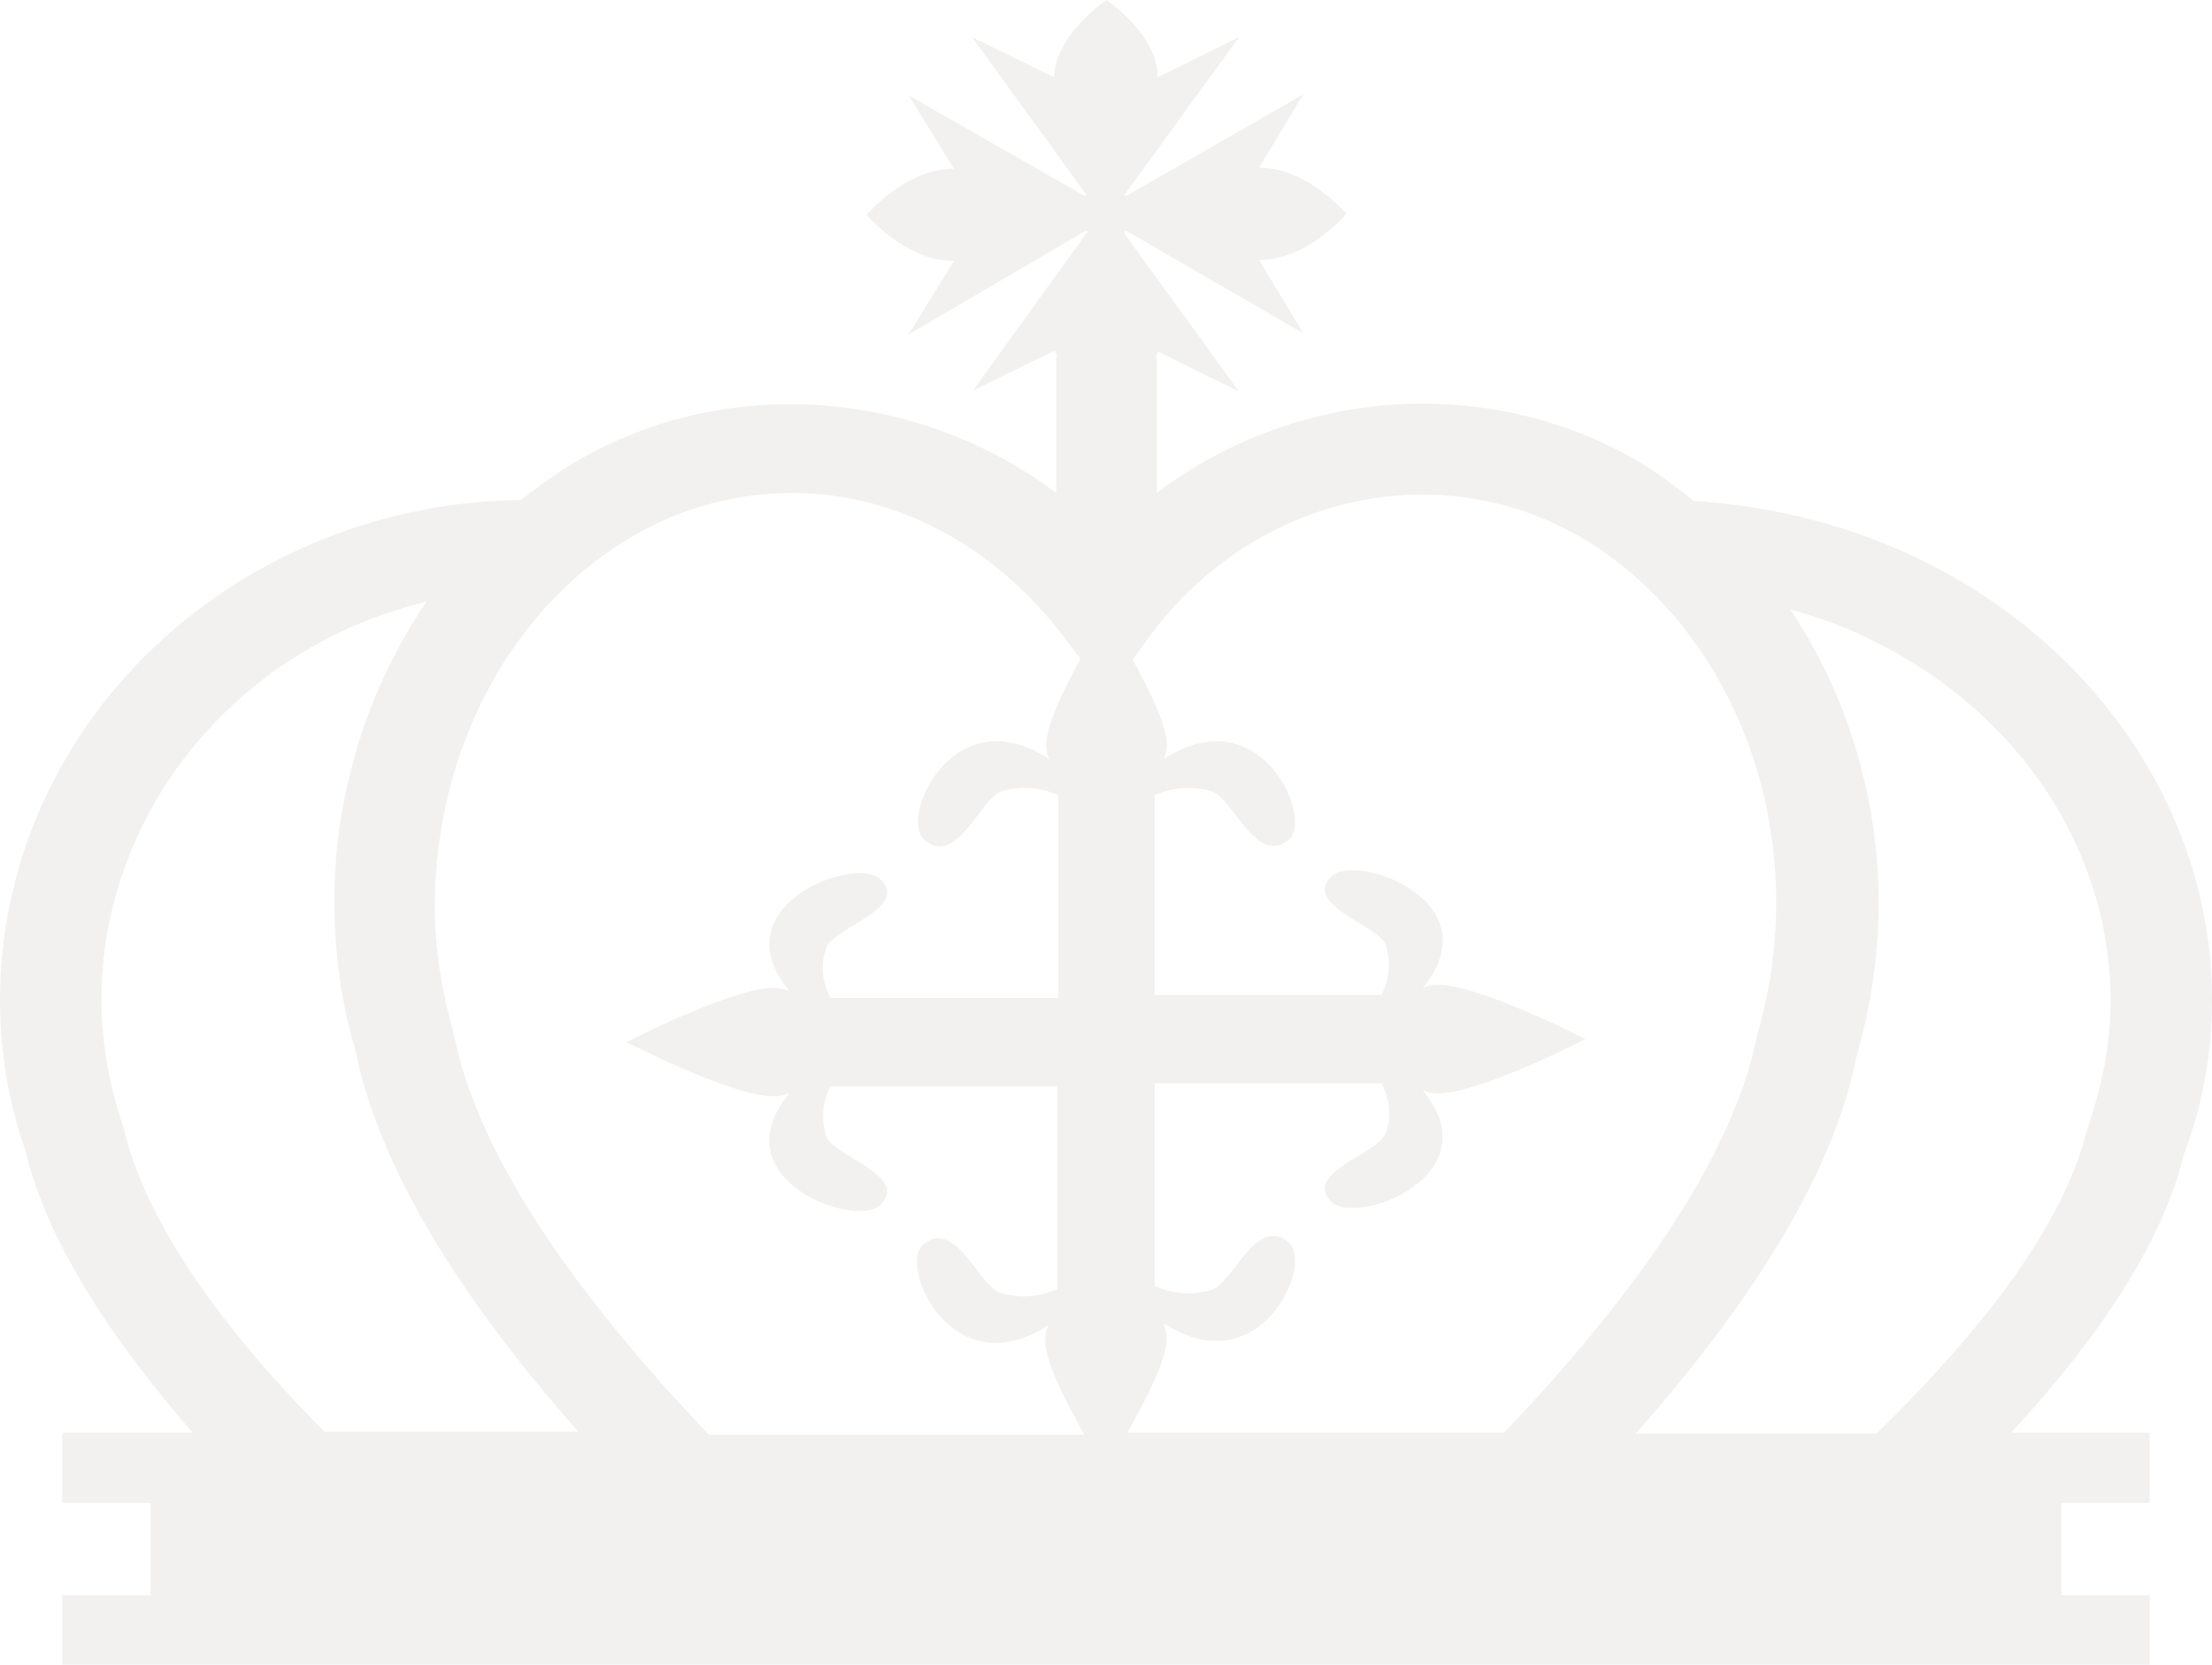
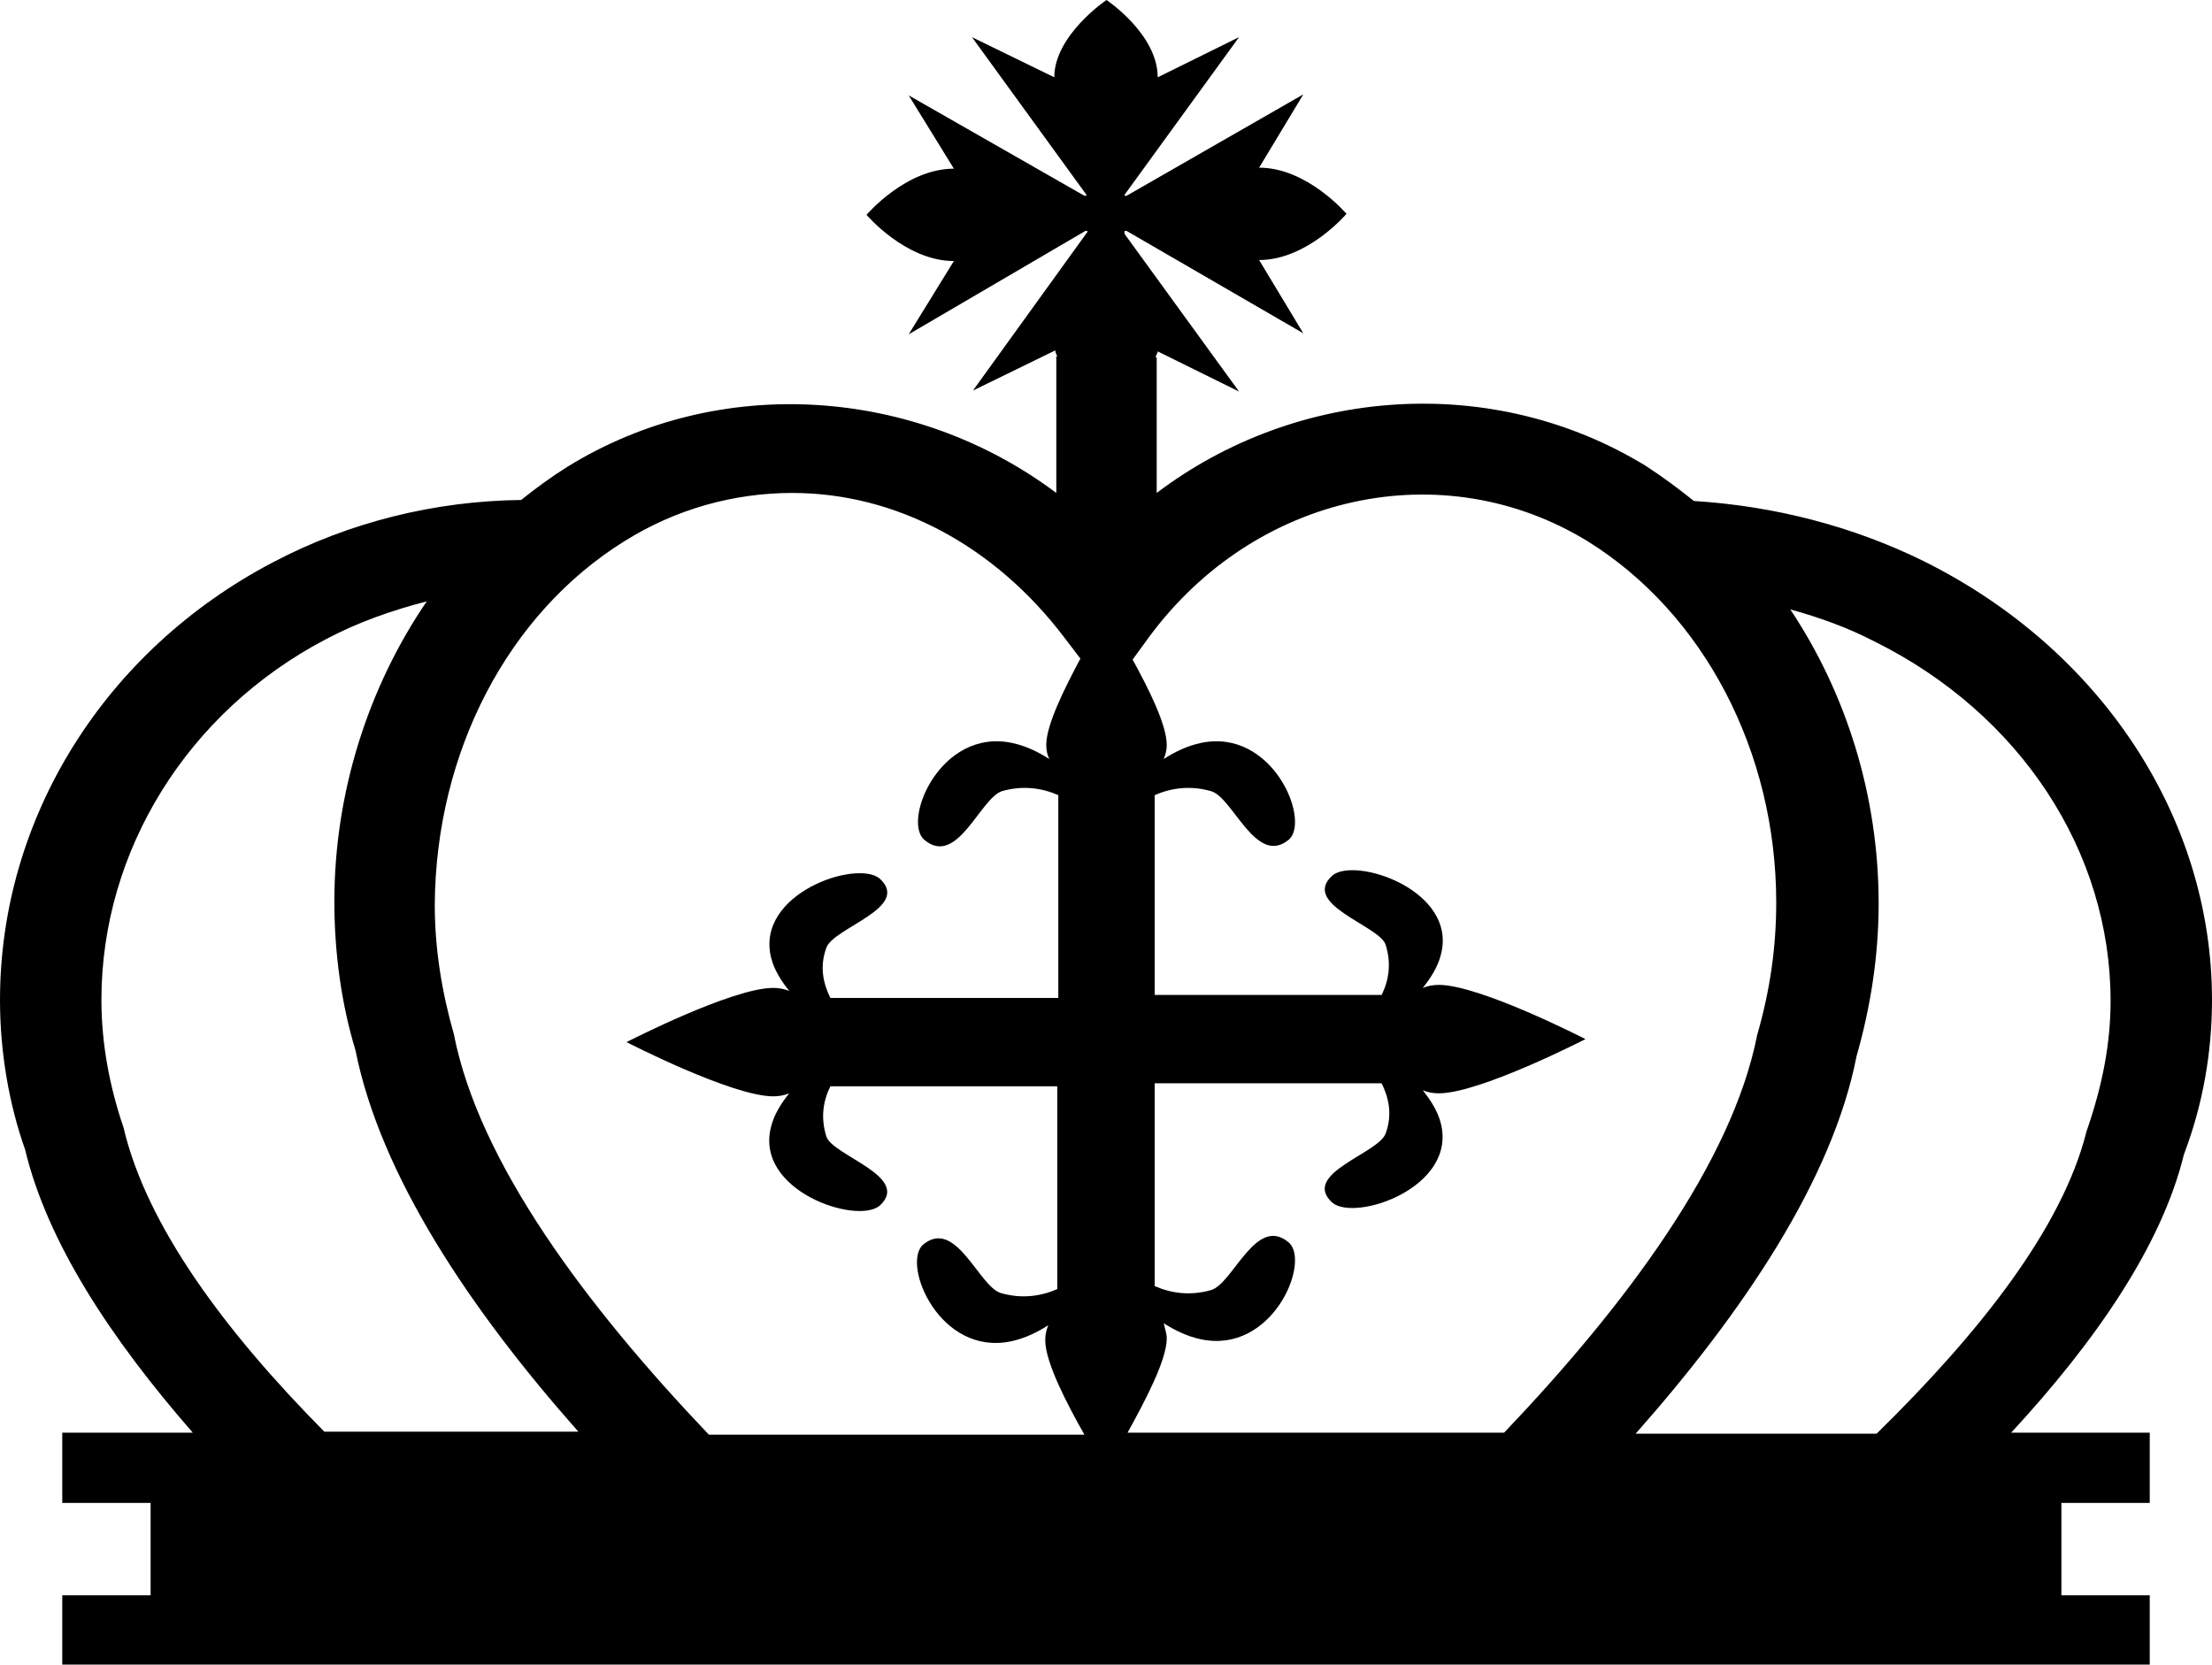
<svg xmlns="http://www.w3.org/2000/svg" version="1.1" x="0px" y="0px" viewBox="0 0 220.3 165.8" enable-background="new 0 0 220.3 165.8" xml:space="preserve">
  <defs>
</defs>
-   <g opacity="7.000000e-002">
+   <g>
    <g>
      <g>
-         <path fill="#3E2723" d="M220.3,99.6c0-18.1-11-34.9-28.7-43.7c-7.1-3.5-14.9-5.5-22.9-6c-1.5-1.2-3.1-2.4-4.8-3.5     c-15.2-9.3-34.7-7.9-48.7,2.7V35.6h-0.1c0-0.2,0.2-0.4,0.2-0.6c0,0,0,0,0,0l8.1,4l-11.4-15.7V23h0.2l17.6,10.2l-4.4-7.3l0,0     c4.8,0,8.7-4.6,8.7-4.6s-3.9-4.6-8.7-4.6l0,0l4.4-7.3l-17.6,10.1h-0.2v-0.1l11.4-15.7l-8.1,4c0,0,0,0,0,0c0-4.3-5.1-7.7-5.1-7.7     S105,3.5,105,7.7c0,0,0,0,0,0l-8.2-4l11.4,15.7v0.1h-0.2L90.5,9.5l4.5,7.3c0,0,0,0,0,0c-4.8,0-8.7,4.6-8.7,4.6s3.9,4.6,8.7,4.6     c0,0,0,0,0,0l-4.5,7.3L108.1,23h0.2v0.1L96.9,38.9l8.2-4c0,0,0,0,0,0c0,0.2,0.1,0.4,0.2,0.6h-0.1v13.6c-14-10.5-33.5-12-48.7-2.6     c-1.6,1-3.1,2.1-4.6,3.3C43.3,49.9,34.8,52,27.2,56C10.4,64.8,0,81.5,0,99.6c0,5.2,0.9,10.4,2.5,14.9c2.2,9.2,8.5,18.8,16.7,28.2     H6.2v7H15v9.2H6.2v6.9h207.9v-6.9h-8.8v-9.2h8.8v-7h-13.8c8.5-9.2,15-18.7,17.2-27.7C219.4,110,220.3,104.8,220.3,99.6z      M114.4,63.5c10.6-14.4,29.3-18.4,43.7-9.6c11.6,7.2,18.8,21,18.8,36c0,4.4-0.6,8.7-1.9,13.2c-2.5,12.7-13.1,26.9-25.2,39.6     h-37.5c1.7-3.1,3.9-7.2,3.9-9.4c0-0.5-0.2-1-0.3-1.5c1.1,0.7,2.3,1.3,3.7,1.6c7.1,1.5,10.9-7.6,8.8-9.6c-3.3-2.9-5.6,4.1-7.8,4.7     c-2.1,0.6-4,0.3-5.6-0.4v-20.2h22.6c0.7,1.4,1.1,3.1,0.4,5c-0.7,2-8.5,4-5.3,6.9c2.3,1.9,12.4-1.5,10.8-7.9     c-0.3-1.2-1-2.3-1.8-3.3c0.5,0.2,1,0.3,1.6,0.3c4.1,0,14.6-5.4,14.6-5.4s-10.5-5.4-14.6-5.4c-0.6,0-1.1,0.1-1.6,0.3     c0.8-1,1.5-2.1,1.8-3.3c1.7-6.4-8.5-9.8-10.8-7.9c-3.2,2.9,4.7,5,5.3,6.9c0.6,1.9,0.3,3.6-0.4,5H115V79.2c1.6-0.7,3.5-1,5.6-0.4     c2.2,0.6,4.5,7.6,7.8,4.8c2.1-2-1.7-11.1-8.8-9.6c-1.4,0.3-2.6,0.9-3.7,1.6c0.2-0.5,0.3-0.9,0.3-1.4c0-2-1.8-5.6-3.4-8.5     L114.4,63.5z M62.2,53.9c5.1-3.2,10.9-4.8,16.7-4.8c10.4,0,20.2,5.3,27.1,14.4l1.6,2.1c-1.6,3-3.4,6.6-3.4,8.6     c0,0.5,0.1,1,0.3,1.4c-1.1-0.7-2.3-1.3-3.7-1.6c-7.1-1.5-10.9,7.6-8.8,9.6c3.3,2.9,5.6-4.1,7.8-4.8c2.1-0.6,4-0.3,5.6,0.4v20.2     H82.7c-0.7-1.4-1.1-3.1-0.4-5c0.7-2,8.5-4,5.3-6.9c-2.3-1.9-12.4,1.5-10.8,7.9c0.3,1.2,1,2.3,1.8,3.3c-0.5-0.2-1-0.3-1.6-0.3     c-4.1,0-14.6,5.4-14.6,5.4s10.5,5.4,14.6,5.4c0.6,0,1.1-0.1,1.6-0.3c-0.8,1-1.5,2.1-1.8,3.3c-1.7,6.4,8.5,9.8,10.8,7.9     c3.2-2.9-4.7-5-5.3-6.9c-0.6-1.9-0.3-3.6,0.4-5h22.6v20.2c-1.6,0.7-3.5,1-5.6,0.4c-2.2-0.6-4.5-7.6-7.8-4.8     c-2.1,2,1.7,11.1,8.8,9.6c1.4-0.3,2.6-0.9,3.7-1.6c-0.2,0.5-0.3,0.9-0.3,1.5c0,2.2,2.2,6.4,3.9,9.4H70.6     c-12.2-12.8-22.9-27.1-25.4-39.9c-1.2-4.2-1.9-8.5-1.9-12.9C43.4,74.9,50.6,61.1,62.2,53.9z M12.3,112.3     c-1.4-4.1-2.2-8.4-2.2-12.7c0-14.9,8.6-28.7,22.3-35.9c3.2-1.7,6.6-2.9,10.1-3.8c-5.8,8.5-9.2,19-9.2,29.9     c0,5.1,0.7,10.2,2.1,14.8c2.5,12.5,11.4,25.8,22.2,38H32.3C22.4,132.6,14.6,122.1,12.3,112.3z M207.8,112.7     c-2.4,9.6-10.6,20-20.9,30.1h-24c10.7-12.1,19.6-25.3,22-37.6c1.4-4.9,2.2-10,2.2-15.2c0-10.7-3.2-20.9-8.8-29.3     c2.9,0.8,5.7,1.8,8.4,3.2c14.5,7.2,23.5,20.9,23.5,35.8C210.2,103.9,209.4,108.1,207.8,112.7z" />
+         <path d="M220.3,99.6c0-18.1-11-34.9-28.7-43.7c-7.1-3.5-14.9-5.5-22.9-6c-1.5-1.2-3.1-2.4-4.8-3.5     c-15.2-9.3-34.7-7.9-48.7,2.7V35.6h-0.1c0-0.2,0.2-0.4,0.2-0.6c0,0,0,0,0,0l8.1,4l-11.4-15.7V23h0.2l17.6,10.2l-4.4-7.3l0,0     c4.8,0,8.7-4.6,8.7-4.6s-3.9-4.6-8.7-4.6l0,0l4.4-7.3l-17.6,10.1h-0.2v-0.1l11.4-15.7l-8.1,4c0,0,0,0,0,0c0-4.3-5.1-7.7-5.1-7.7     S105,3.5,105,7.7c0,0,0,0,0,0l-8.2-4l11.4,15.7v0.1h-0.2L90.5,9.5l4.5,7.3c0,0,0,0,0,0c-4.8,0-8.7,4.6-8.7,4.6s3.9,4.6,8.7,4.6     c0,0,0,0,0,0l-4.5,7.3L108.1,23h0.2v0.1L96.9,38.9l8.2-4c0,0,0,0,0,0c0,0.2,0.1,0.4,0.2,0.6h-0.1v13.6c-14-10.5-33.5-12-48.7-2.6     c-1.6,1-3.1,2.1-4.6,3.3C43.3,49.9,34.8,52,27.2,56C10.4,64.8,0,81.5,0,99.6c0,5.2,0.9,10.4,2.5,14.9c2.2,9.2,8.5,18.8,16.7,28.2     H6.2v7H15v9.2H6.2v6.9h207.9v-6.9h-8.8v-9.2h8.8v-7h-13.8c8.5-9.2,15-18.7,17.2-27.7C219.4,110,220.3,104.8,220.3,99.6z      M114.4,63.5c10.6-14.4,29.3-18.4,43.7-9.6c11.6,7.2,18.8,21,18.8,36c0,4.4-0.6,8.7-1.9,13.2c-2.5,12.7-13.1,26.9-25.2,39.6     h-37.5c1.7-3.1,3.9-7.2,3.9-9.4c0-0.5-0.2-1-0.3-1.5c1.1,0.7,2.3,1.3,3.7,1.6c7.1,1.5,10.9-7.6,8.8-9.6c-3.3-2.9-5.6,4.1-7.8,4.7     c-2.1,0.6-4,0.3-5.6-0.4v-20.2h22.6c0.7,1.4,1.1,3.1,0.4,5c-0.7,2-8.5,4-5.3,6.9c2.3,1.9,12.4-1.5,10.8-7.9     c-0.3-1.2-1-2.3-1.8-3.3c0.5,0.2,1,0.3,1.6,0.3c4.1,0,14.6-5.4,14.6-5.4s-10.5-5.4-14.6-5.4c-0.6,0-1.1,0.1-1.6,0.3     c0.8-1,1.5-2.1,1.8-3.3c1.7-6.4-8.5-9.8-10.8-7.9c-3.2,2.9,4.7,5,5.3,6.9c0.6,1.9,0.3,3.6-0.4,5H115V79.2c1.6-0.7,3.5-1,5.6-0.4     c2.2,0.6,4.5,7.6,7.8,4.8c2.1-2-1.7-11.1-8.8-9.6c-1.4,0.3-2.6,0.9-3.7,1.6c0.2-0.5,0.3-0.9,0.3-1.4c0-2-1.8-5.6-3.4-8.5     L114.4,63.5z M62.2,53.9c5.1-3.2,10.9-4.8,16.7-4.8c10.4,0,20.2,5.3,27.1,14.4l1.6,2.1c-1.6,3-3.4,6.6-3.4,8.6     c0,0.5,0.1,1,0.3,1.4c-1.1-0.7-2.3-1.3-3.7-1.6c-7.1-1.5-10.9,7.6-8.8,9.6c3.3,2.9,5.6-4.1,7.8-4.8c2.1-0.6,4-0.3,5.6,0.4v20.2     H82.7c-0.7-1.4-1.1-3.1-0.4-5c0.7-2,8.5-4,5.3-6.9c-2.3-1.9-12.4,1.5-10.8,7.9c0.3,1.2,1,2.3,1.8,3.3c-0.5-0.2-1-0.3-1.6-0.3     c-4.1,0-14.6,5.4-14.6,5.4s10.5,5.4,14.6,5.4c0.6,0,1.1-0.1,1.6-0.3c-0.8,1-1.5,2.1-1.8,3.3c-1.7,6.4,8.5,9.8,10.8,7.9     c3.2-2.9-4.7-5-5.3-6.9c-0.6-1.9-0.3-3.6,0.4-5h22.6v20.2c-1.6,0.7-3.5,1-5.6,0.4c-2.2-0.6-4.5-7.6-7.8-4.8     c-2.1,2,1.7,11.1,8.8,9.6c1.4-0.3,2.6-0.9,3.7-1.6c-0.2,0.5-0.3,0.9-0.3,1.5c0,2.2,2.2,6.4,3.9,9.4H70.6     c-12.2-12.8-22.9-27.1-25.4-39.9c-1.2-4.2-1.9-8.5-1.9-12.9C43.4,74.9,50.6,61.1,62.2,53.9z M12.3,112.3     c-1.4-4.1-2.2-8.4-2.2-12.7c0-14.9,8.6-28.7,22.3-35.9c3.2-1.7,6.6-2.9,10.1-3.8c-5.8,8.5-9.2,19-9.2,29.9     c0,5.1,0.7,10.2,2.1,14.8c2.5,12.5,11.4,25.8,22.2,38H32.3C22.4,132.6,14.6,122.1,12.3,112.3z M207.8,112.7     c-2.4,9.6-10.6,20-20.9,30.1h-24c10.7-12.1,19.6-25.3,22-37.6c1.4-4.9,2.2-10,2.2-15.2c0-10.7-3.2-20.9-8.8-29.3     c2.9,0.8,5.7,1.8,8.4,3.2c14.5,7.2,23.5,20.9,23.5,35.8C210.2,103.9,209.4,108.1,207.8,112.7z" />
      </g>
    </g>
  </g>
</svg>
